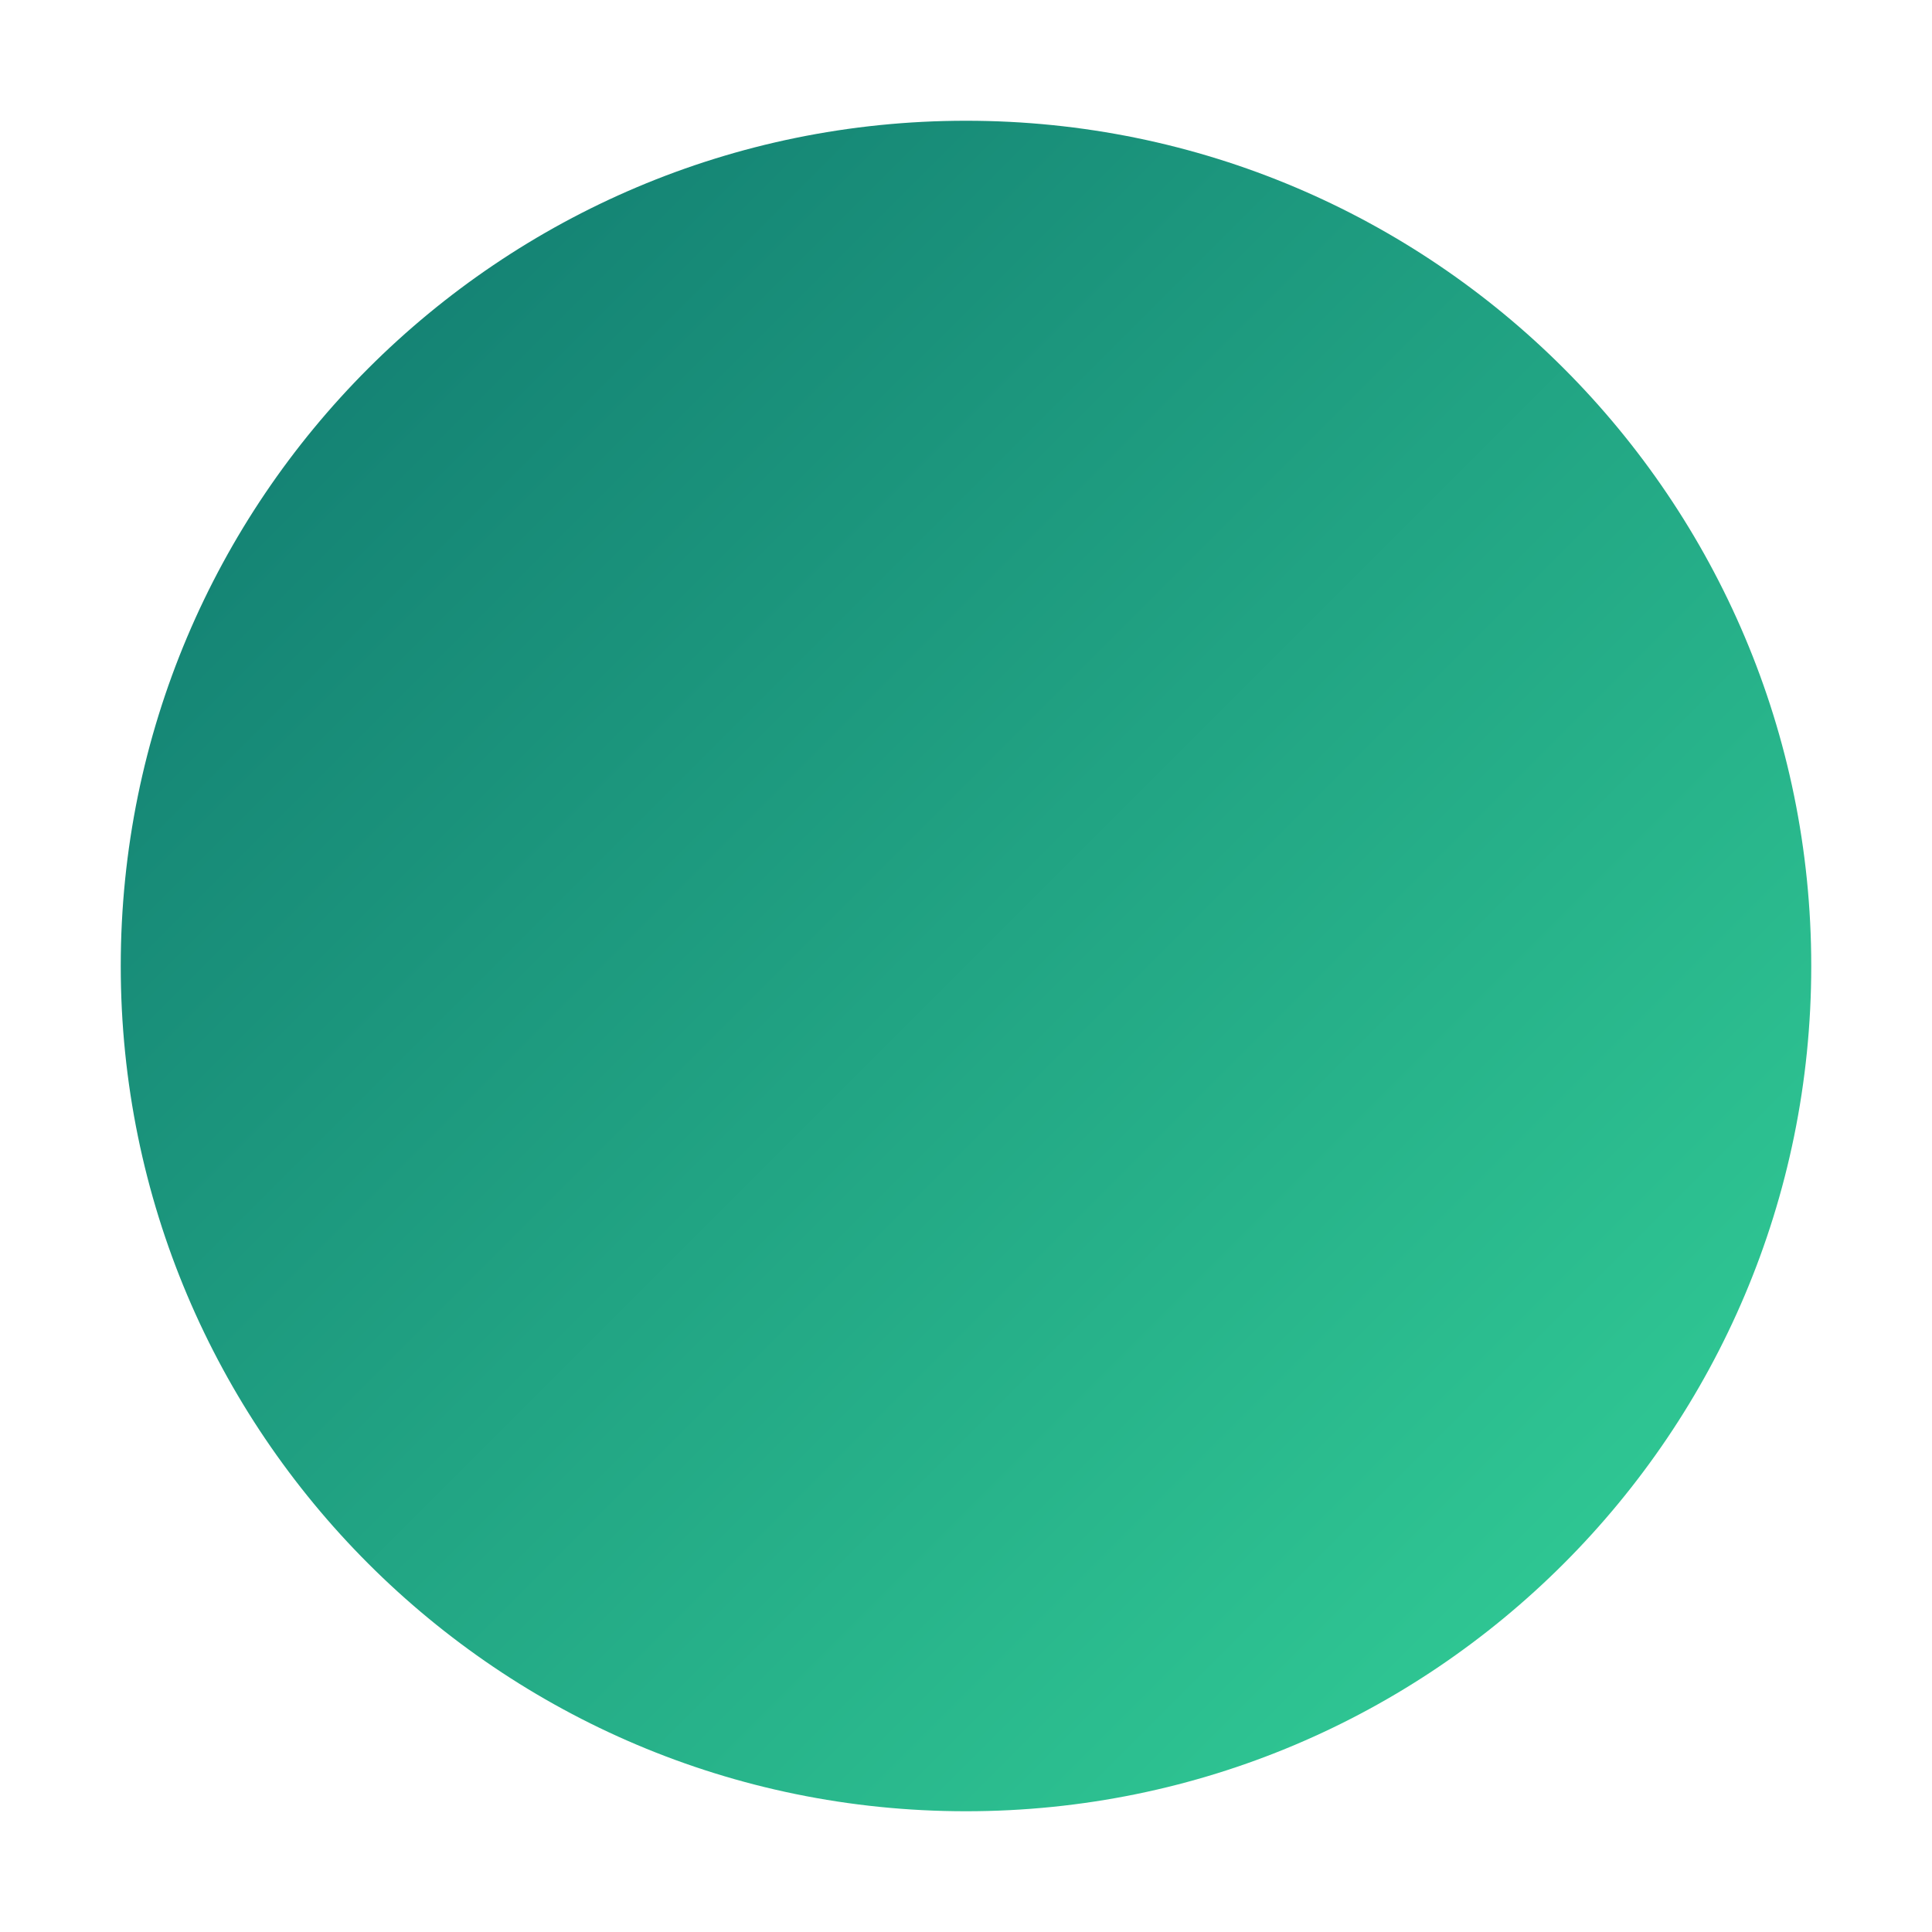
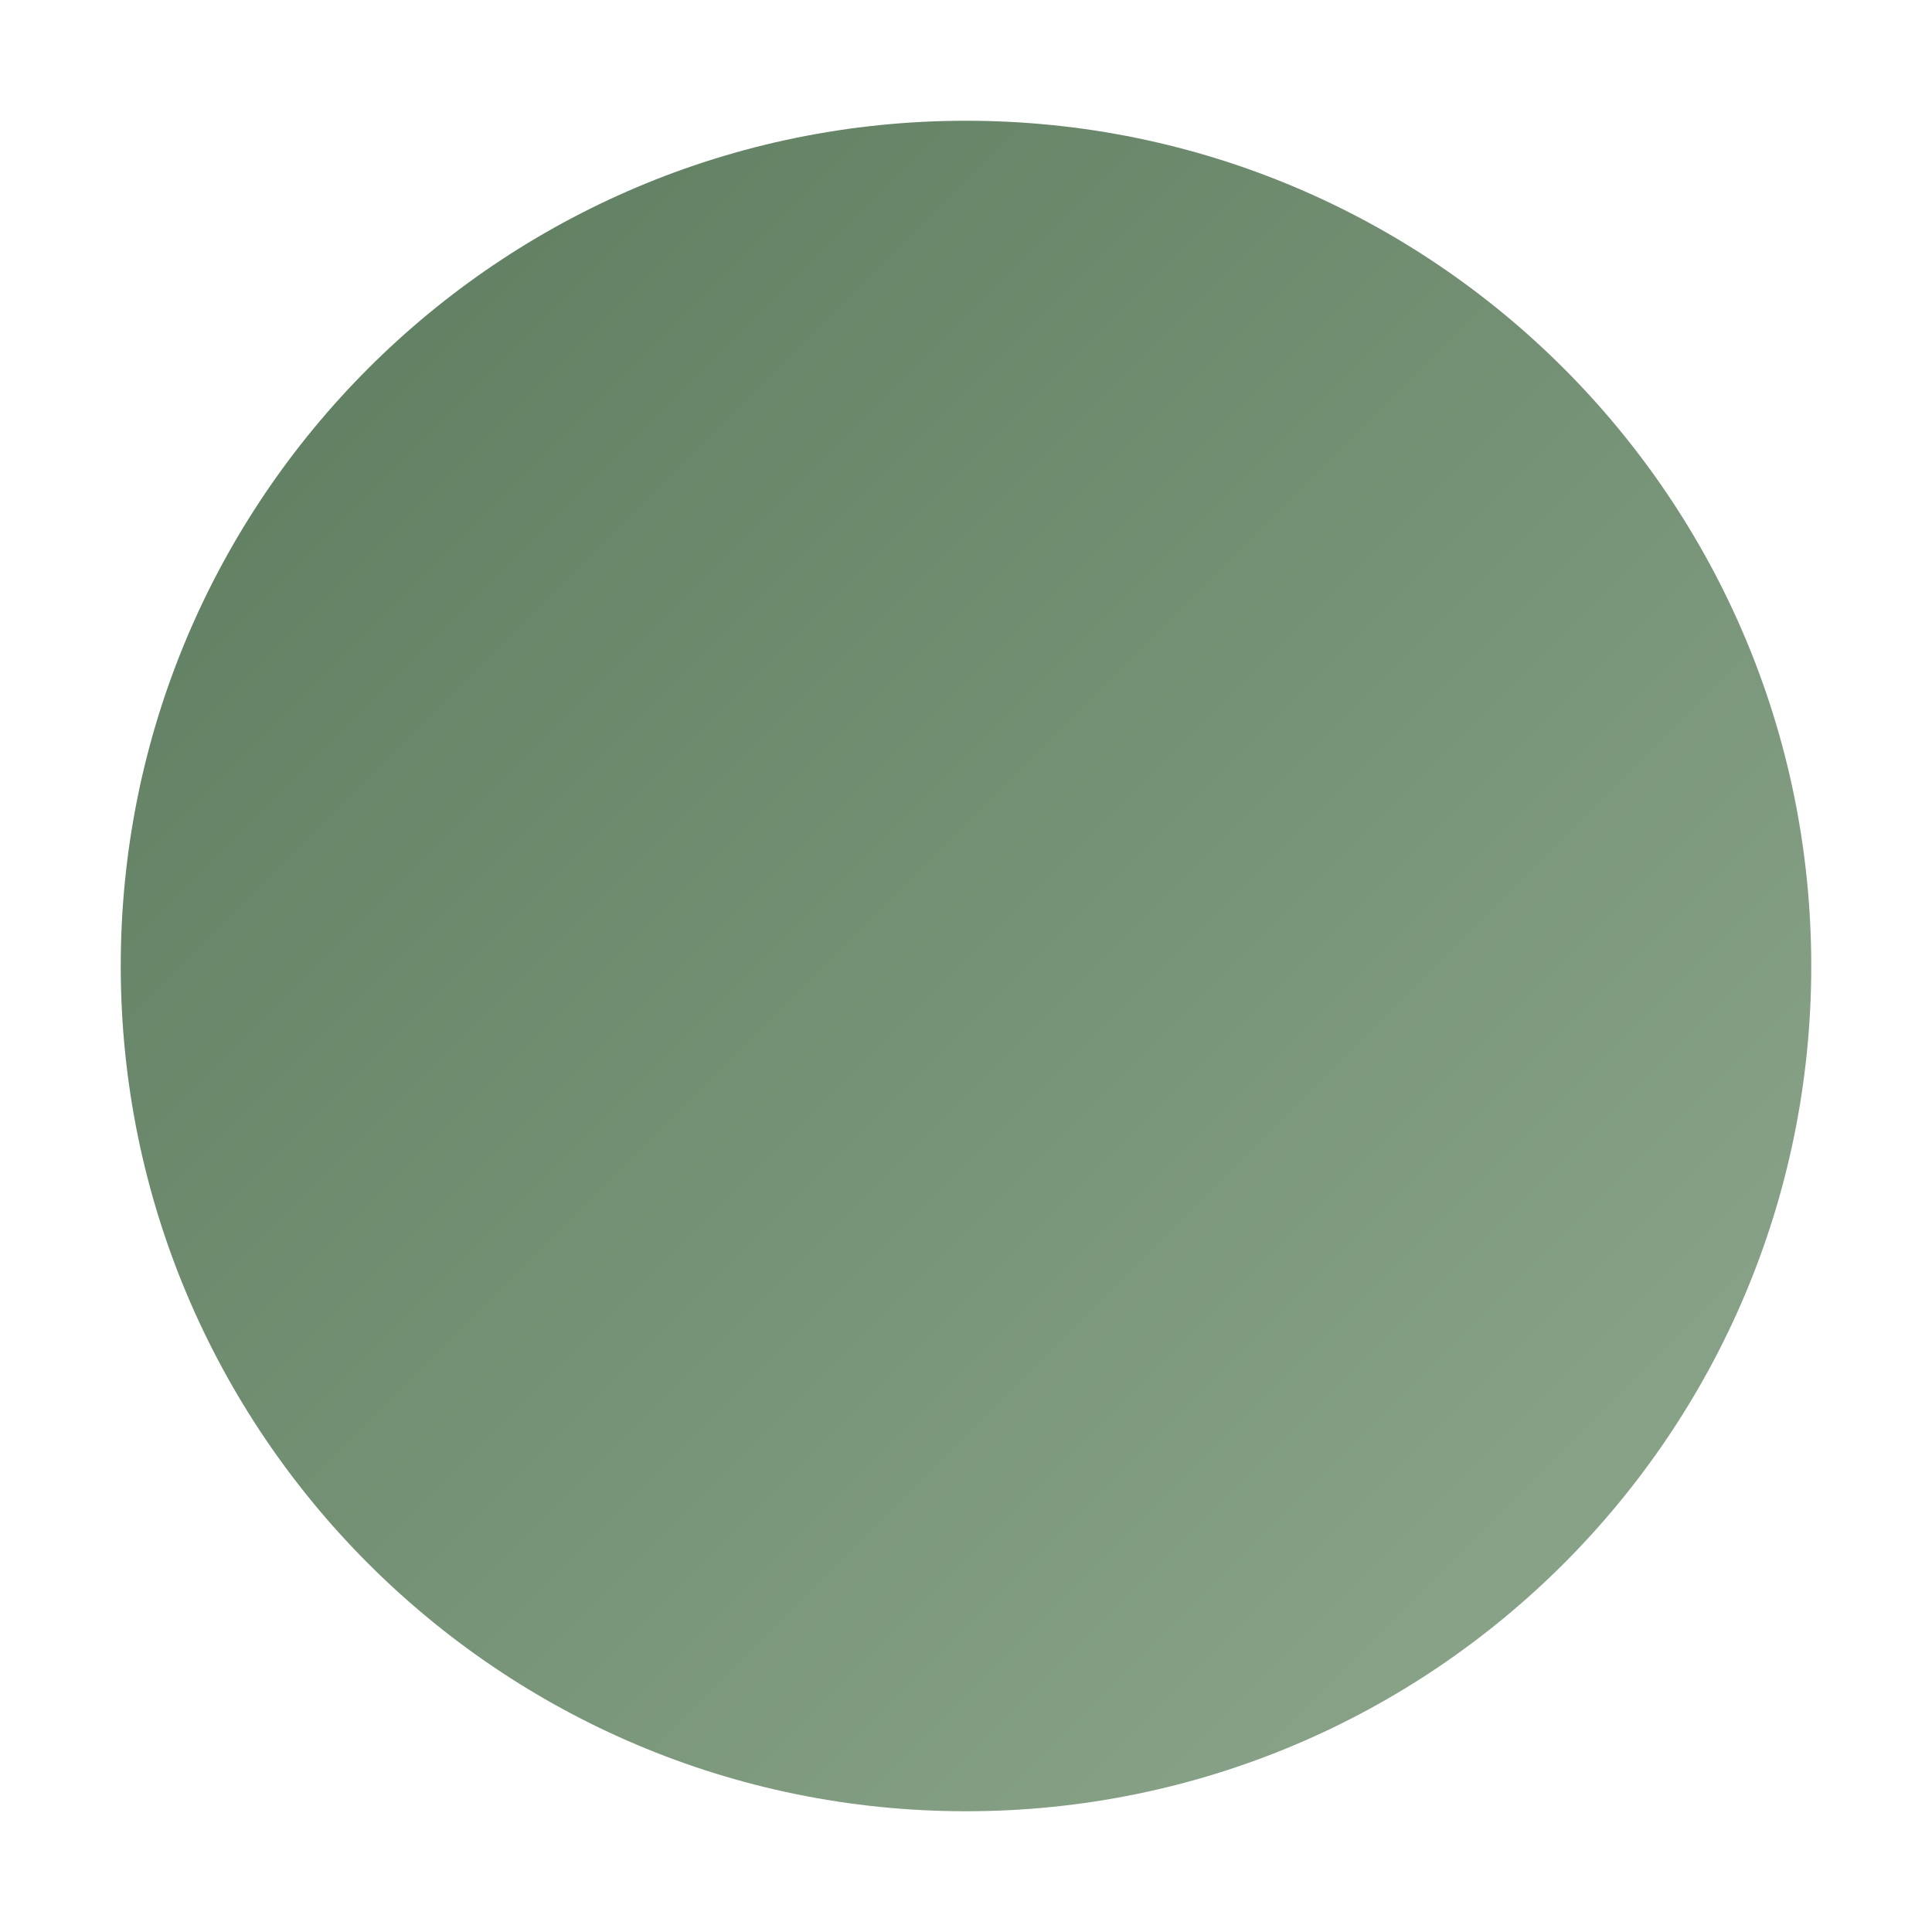
<svg xmlns="http://www.w3.org/2000/svg" viewBox="0 0 32 32">
  <defs>
    <linearGradient id="g" x1="0" y1="0" x2="1" y2="1">
-       <stop offset="0" stop-color="#0f766e" />
-       <stop offset="1" stop-color="#34d399" />
+       <stop offset="0" stop-color="#5b7a5c" />
+       <stop offset="1" stop-color="#8fa98f" />
    </linearGradient>
  </defs>
  <circle cx="16" cy="16" r="14" fill="url(#g)" />
</svg>
